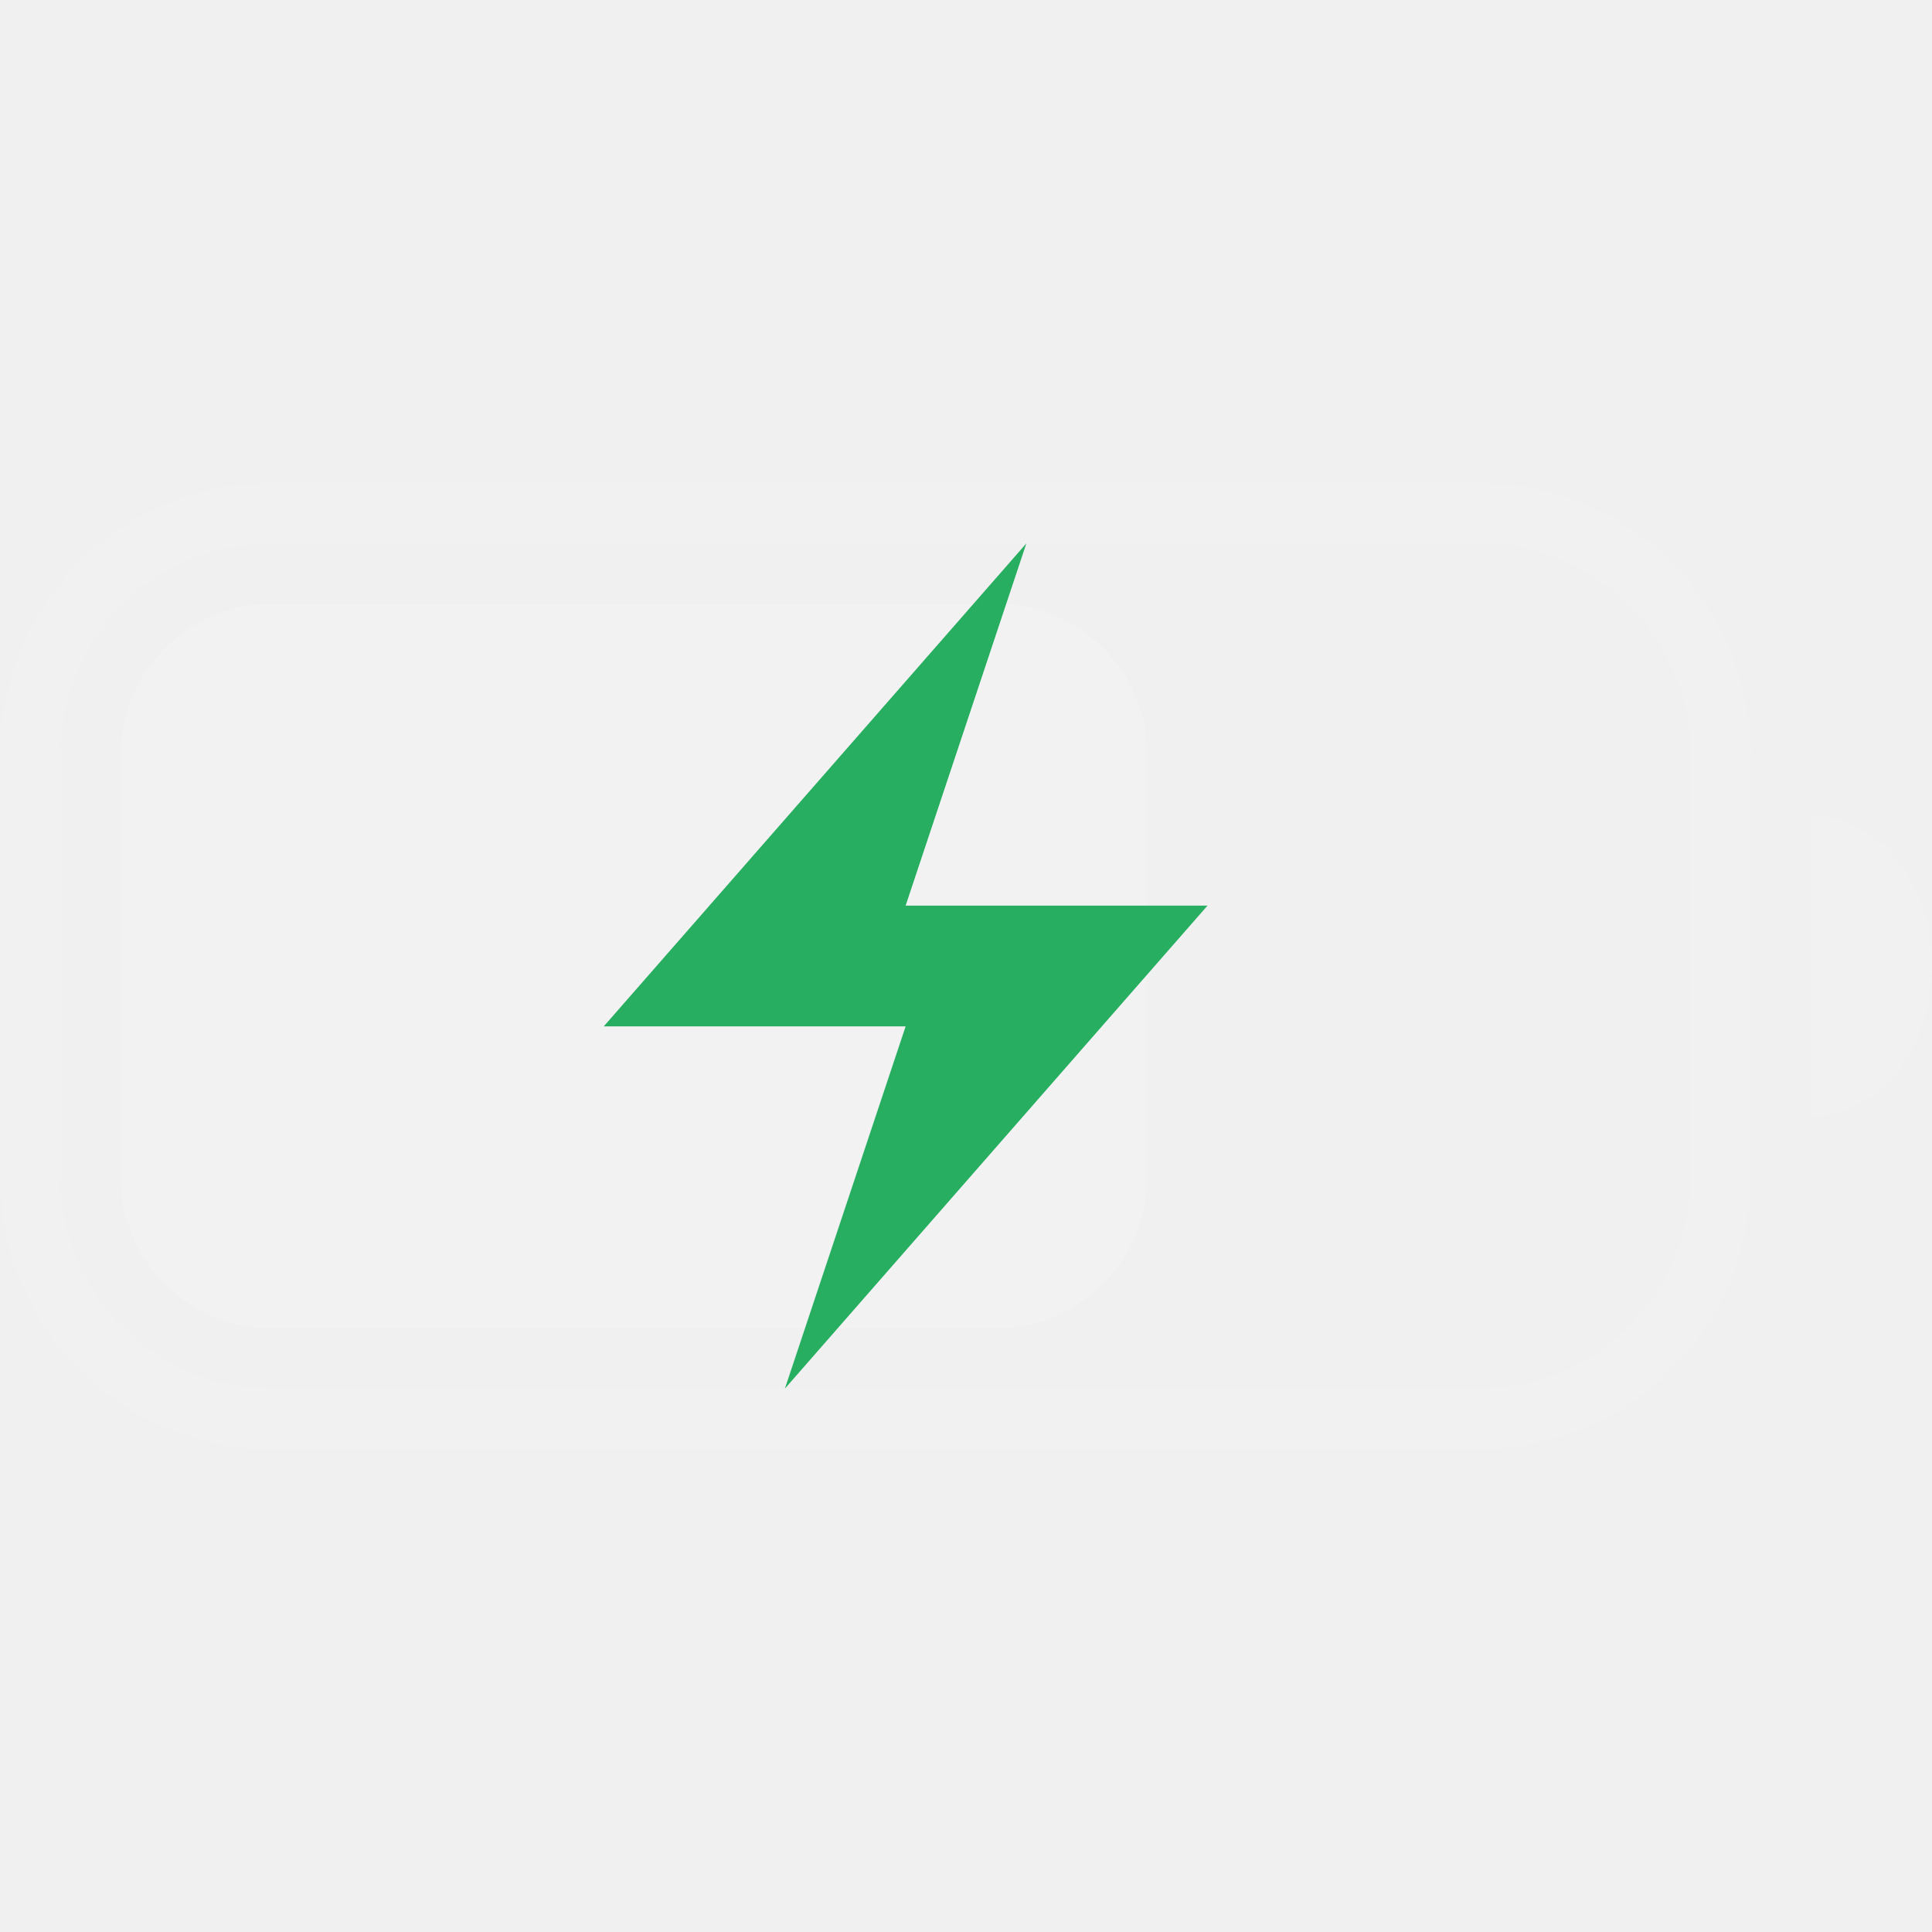
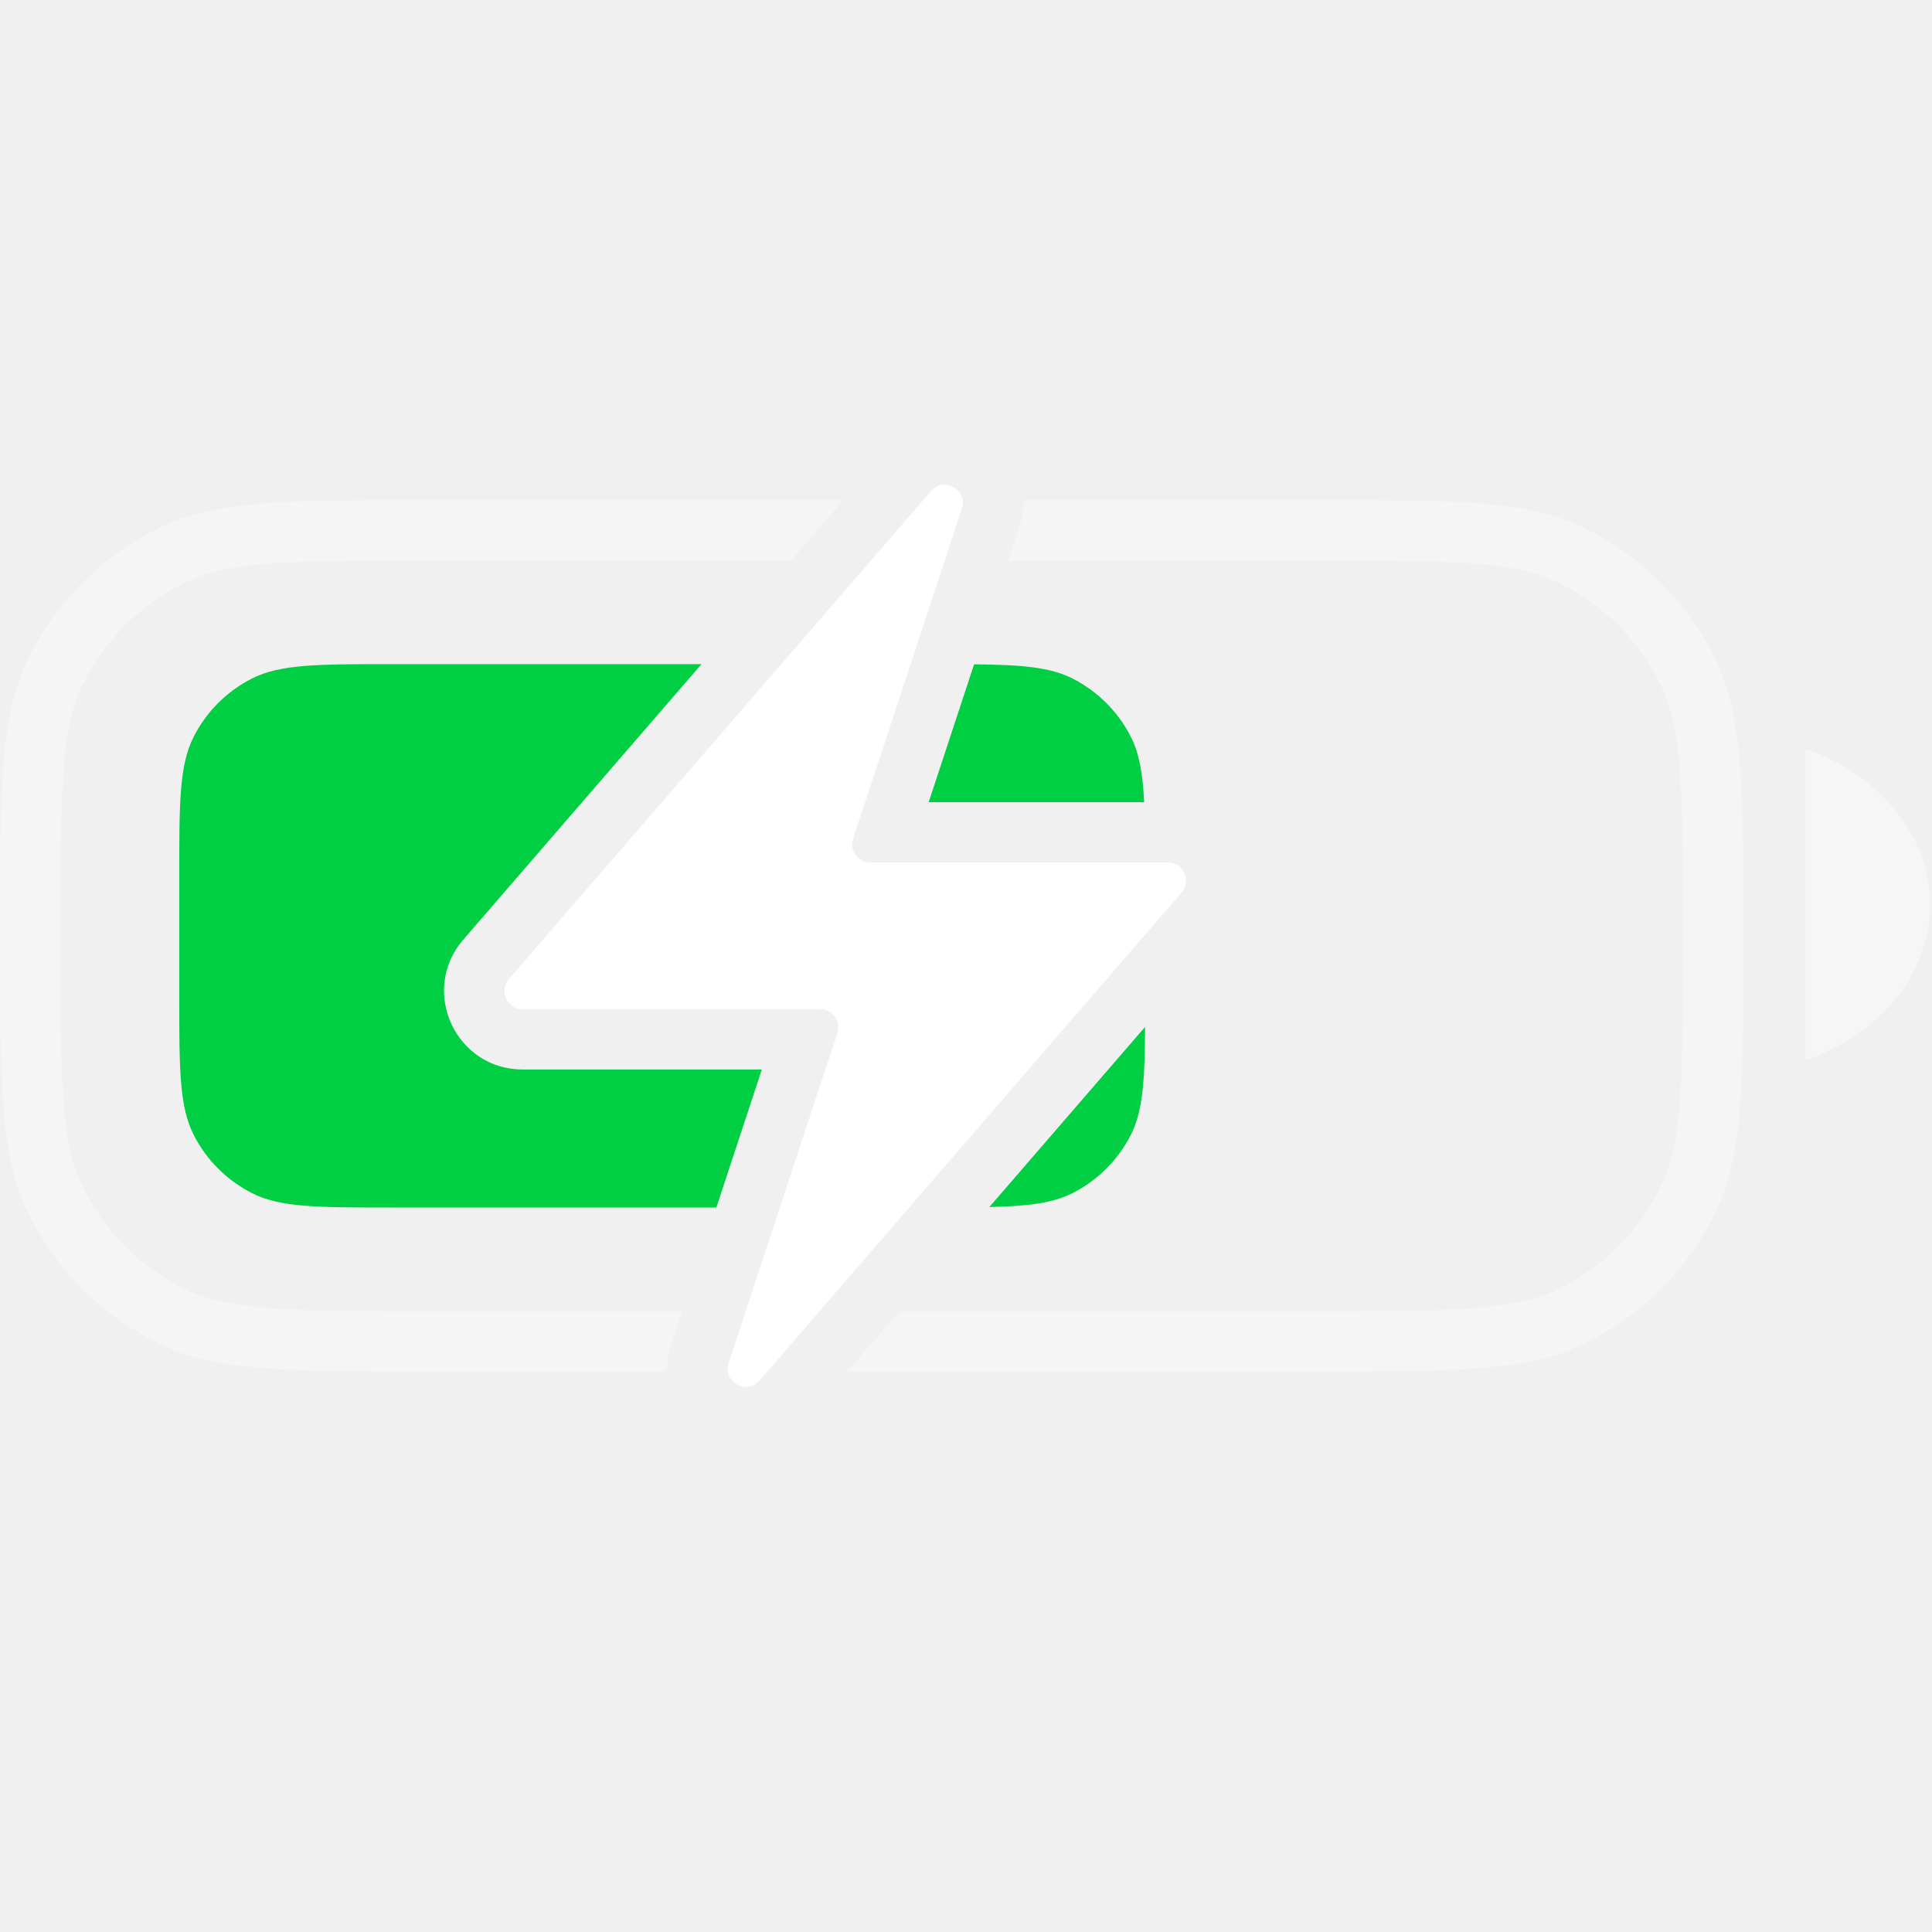
- <svg xmlns="http://www.w3.org/2000/svg" width="32" height="32" version="1.1">
-   <style id="current-color-scheme" type="text/css">.ColorScheme-Text {
-             color:#f2f2f2;
-         }
-         .ColorScheme-PositiveText {
-             color:#27ae60;
-         }</style>
-   <path class="ColorScheme-Text" d="m4.5 8c-2.493 0-4.5 2.007-4.5 4.5v7c0 2.493 2.007 4.5 4.5 4.5h20c2.493 0 4.5-2.007 4.5-4.5v-7c0-2.493-2.007-4.5-4.5-4.5zm0 1h20c1.939 0 3.5 1.561 3.5 3.5v7c0 1.939-1.561 3.5-3.5 3.5h-20c-1.939 0-3.5-1.561-3.5-3.5v-7c0-1.939 1.561-3.5 3.5-3.5zm25.5 4.5v5a2 2.5 0 0 0 2-2.5 2 2.5 0 0 0-2-2.5z" fill="currentColor" opacity=".45" />
-   <rect class="ColorScheme-Text" x="2" y="10" width="17" height="12" rx="2.5" ry="2.5" fill="currentColor" />
-   <path class="ColorScheme-PositiveText" d="m17 9-7 8h5l-2 6 7-8h-5z" fill="currentColor" />
+ <svg xmlns="http://www.w3.org/2000/svg" width="32" height="32" viewBox="0 0 32 32" fill="none">
+   <path opacity="0.4" d="M29.906 12.406V17.562C31.156 17.126 31.969 16.11 31.969 14.984C31.969 13.859 31.156 12.843 29.906 12.406Z" fill="white" />
+   <path opacity="0.35" d="M13.105 9.281H7.219C6.013 9.281 5.164 9.281 4.499 9.331C3.844 9.38 3.448 9.472 3.139 9.614C2.34 9.98 1.699 10.621 1.333 11.42C1.191 11.73 1.099 12.126 1.05 12.78C1 13.445 1 14.295 1 15.5C1 16.705 1 17.555 1.05 18.22C1.099 18.875 1.191 19.27 1.333 19.58C1.699 20.379 2.34 21.02 3.139 21.386C3.448 21.528 3.844 21.62 4.499 21.669C5.164 21.718 6.013 21.719 7.219 21.719H11.299L11.119 22.263C11.067 22.421 11.046 22.574 11.049 22.719H7.219C4.987 22.719 3.802 22.718 2.899 22.369L2.723 22.295C1.706 21.829 0.89 21.013 0.424 19.996C-0 19.07 0 17.88 0 15.5C0 13.268 0 12.083 0.35 11.181L0.424 11.004C0.861 10.051 1.605 9.274 2.534 8.797L2.723 8.705C3.648 8.281 4.839 8.281 7.219 8.281H13.97L13.105 9.281ZM21.656 8.281C24.036 8.281 25.227 8.281 26.152 8.705C27.169 9.171 27.985 9.987 28.451 11.004C28.875 11.93 28.875 13.12 28.875 15.5C28.875 17.88 28.875 19.07 28.451 19.996L28.359 20.185C27.882 21.114 27.105 21.858 26.152 22.295L25.976 22.369C25.073 22.718 23.888 22.719 21.656 22.719H14.03L14.895 21.719H21.656C22.862 21.719 23.711 21.718 24.376 21.669C25.031 21.62 25.427 21.528 25.736 21.386C26.535 21.02 27.176 20.379 27.542 19.58C27.684 19.27 27.776 18.875 27.825 18.22C27.875 17.555 27.875 16.705 27.875 15.5C27.875 14.295 27.875 13.445 27.825 12.78C27.776 12.126 27.684 11.73 27.542 11.42C27.176 10.621 26.535 9.98 25.736 9.614C25.427 9.472 25.031 9.38 24.376 9.331C23.711 9.281 22.862 9.281 21.656 9.281H16.701L16.881 8.737C16.933 8.579 16.954 8.426 16.951 8.281H21.656Z" fill="white" />
+   <path d="M15.931 8.425C16.033 8.113 15.633 7.887 15.419 8.135L8.429 16.218C8.261 16.412 8.399 16.714 8.656 16.714H13.585C13.79 16.714 13.934 16.914 13.87 17.108L12.069 22.575C11.967 22.887 12.367 23.113 12.581 22.865L19.571 14.782C19.739 14.588 19.601 14.286 19.344 14.286H14.415C14.21 14.286 14.066 14.086 14.13 13.892L15.931 8.425Z" fill="white" />
+   <path fill-rule="evenodd" clip-rule="evenodd" d="M7.673 15.564C6.945 16.407 7.543 17.714 8.656 17.714H12.618L11.865 20H6.488C5.256 20 4.64 20 4.17 19.76C3.756 19.549 3.42 19.213 3.209 18.799C2.969 18.328 2.969 17.712 2.969 16.48V14.52C2.969 13.288 2.969 12.672 3.209 12.201C3.42 11.787 3.756 11.451 4.17 11.24C4.64 11.001 5.256 11 6.488 11H11.619L7.673 15.564ZM18.966 17.009C18.961 17.899 18.931 18.401 18.729 18.799C18.518 19.213 18.181 19.549 17.768 19.76C17.435 19.929 17.03 19.978 16.387 19.992L18.966 17.009ZM16.134 11.003C16.928 11.011 17.394 11.05 17.768 11.24C18.181 11.451 18.518 11.787 18.729 12.201C18.87 12.479 18.927 12.809 18.951 13.286H15.382L16.134 11.003Z" fill="#00CE43" />
</svg>
